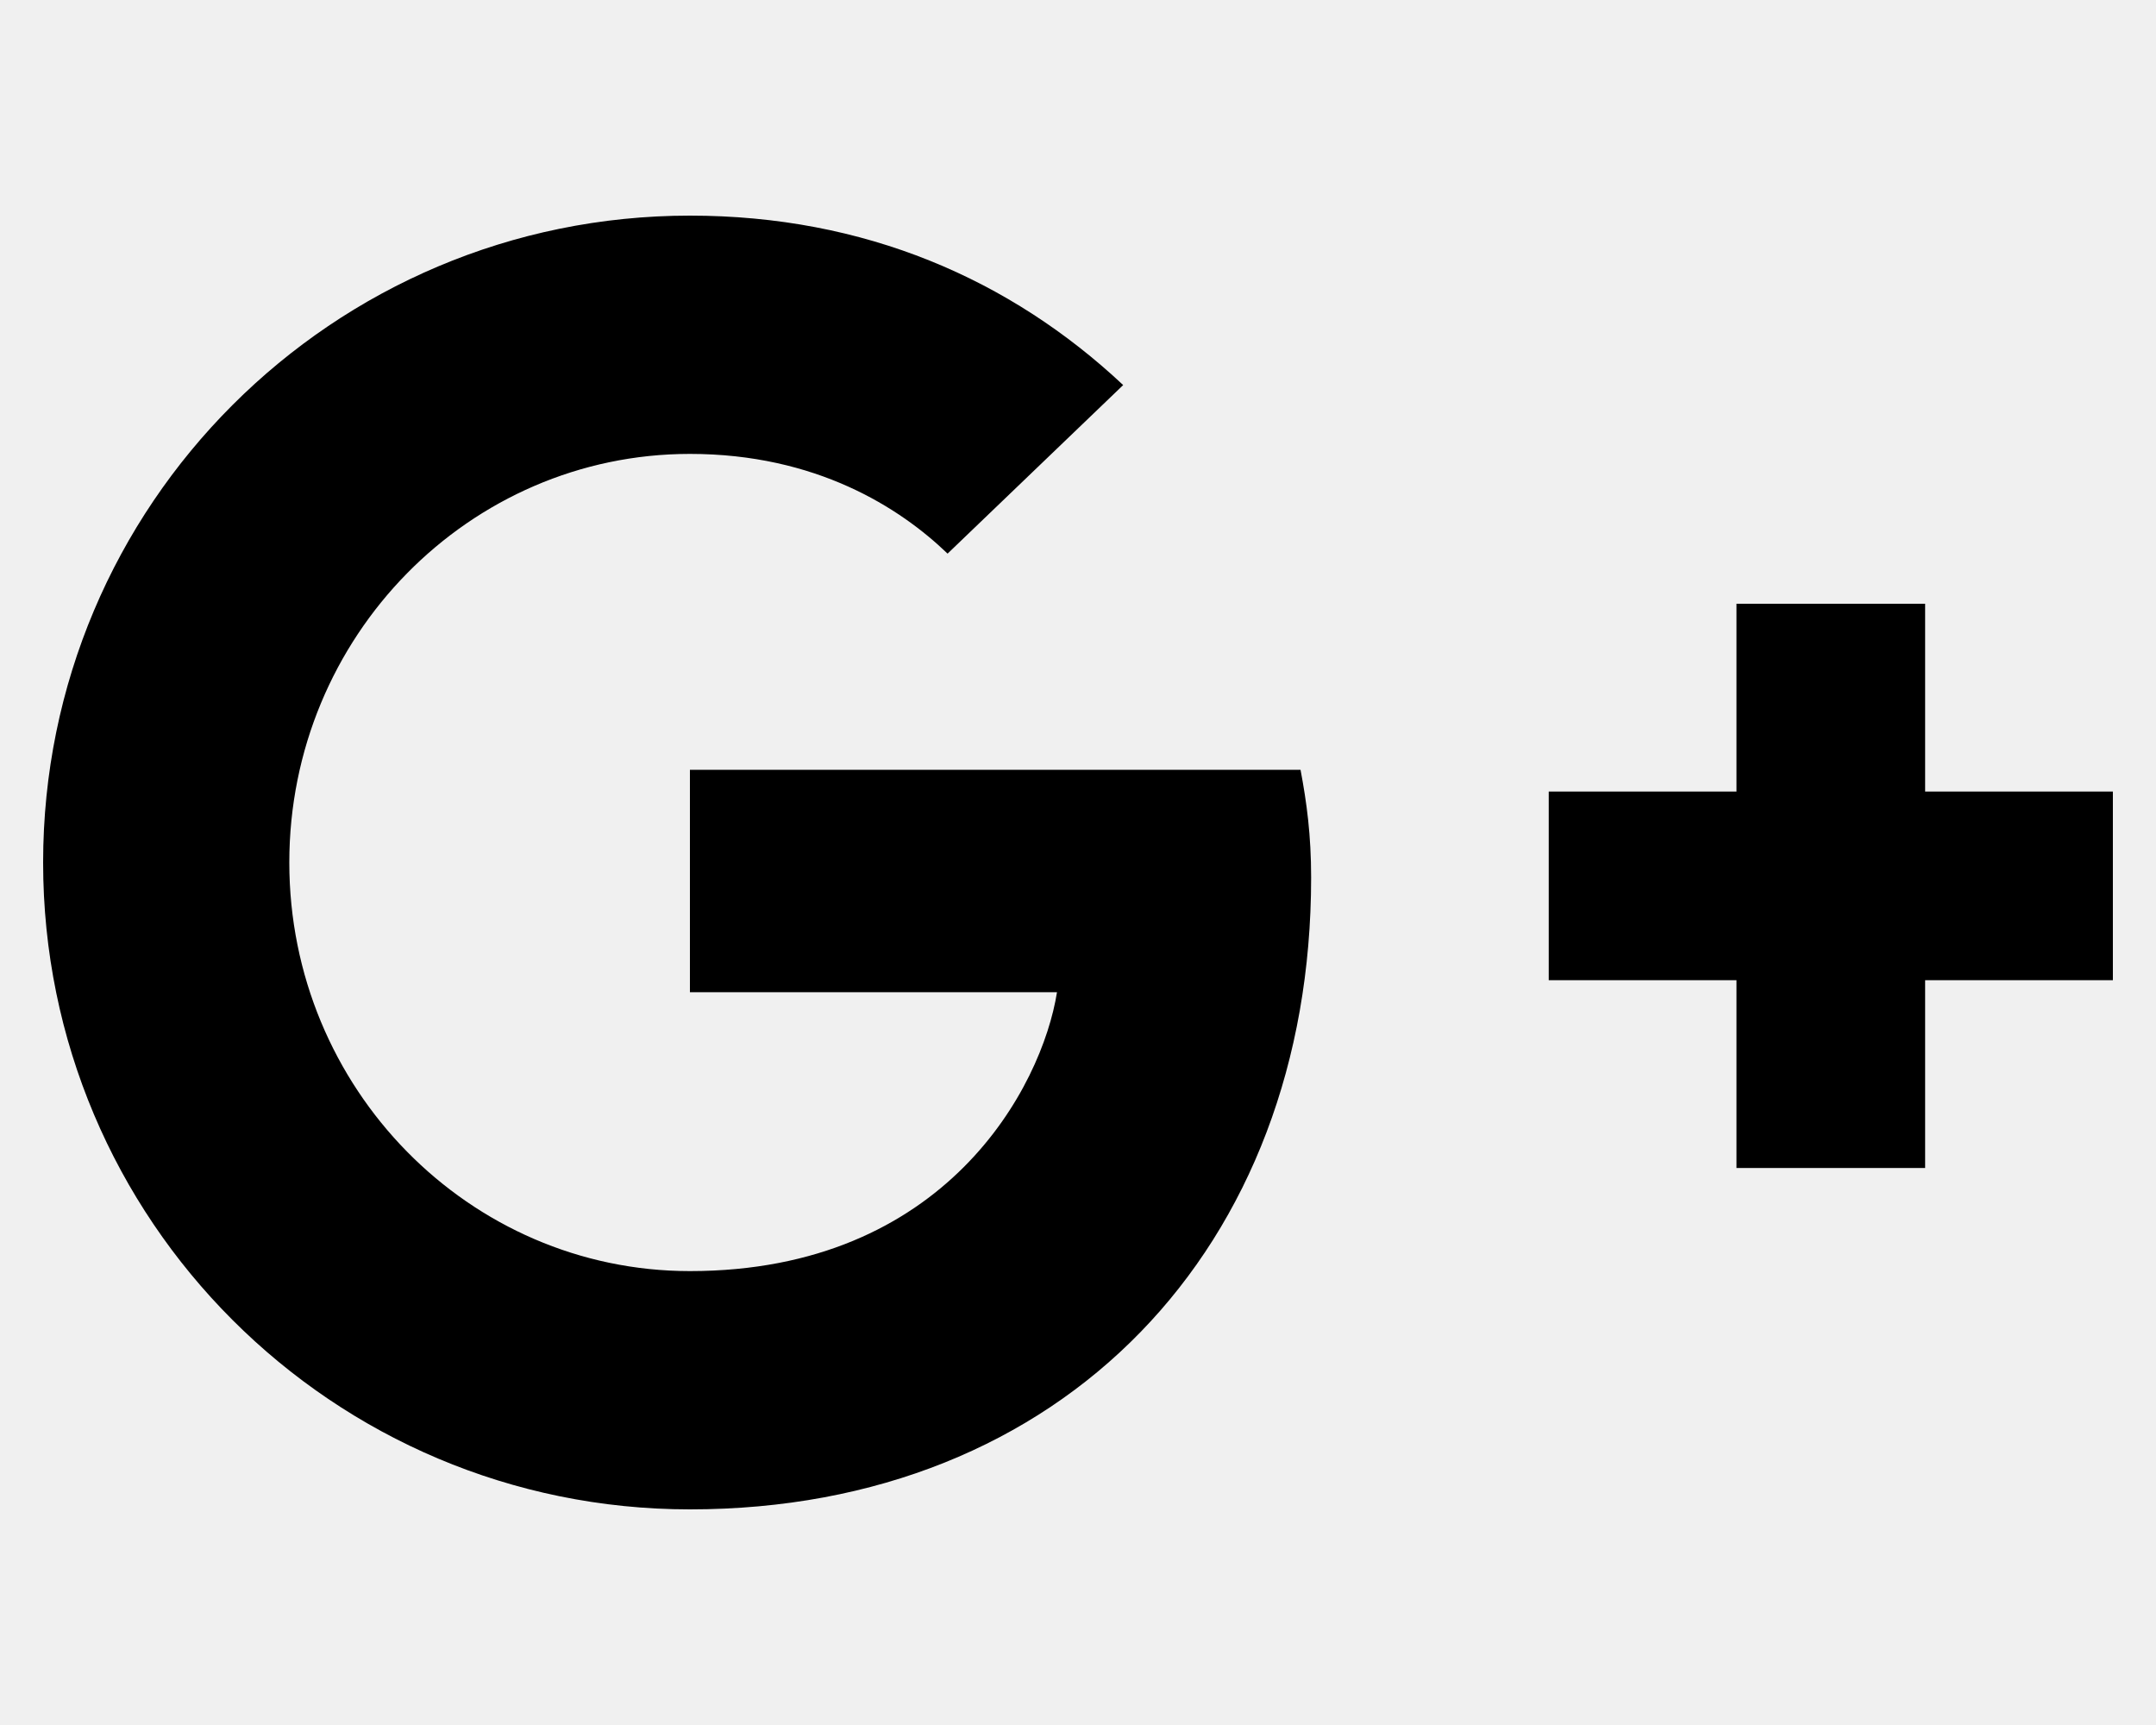
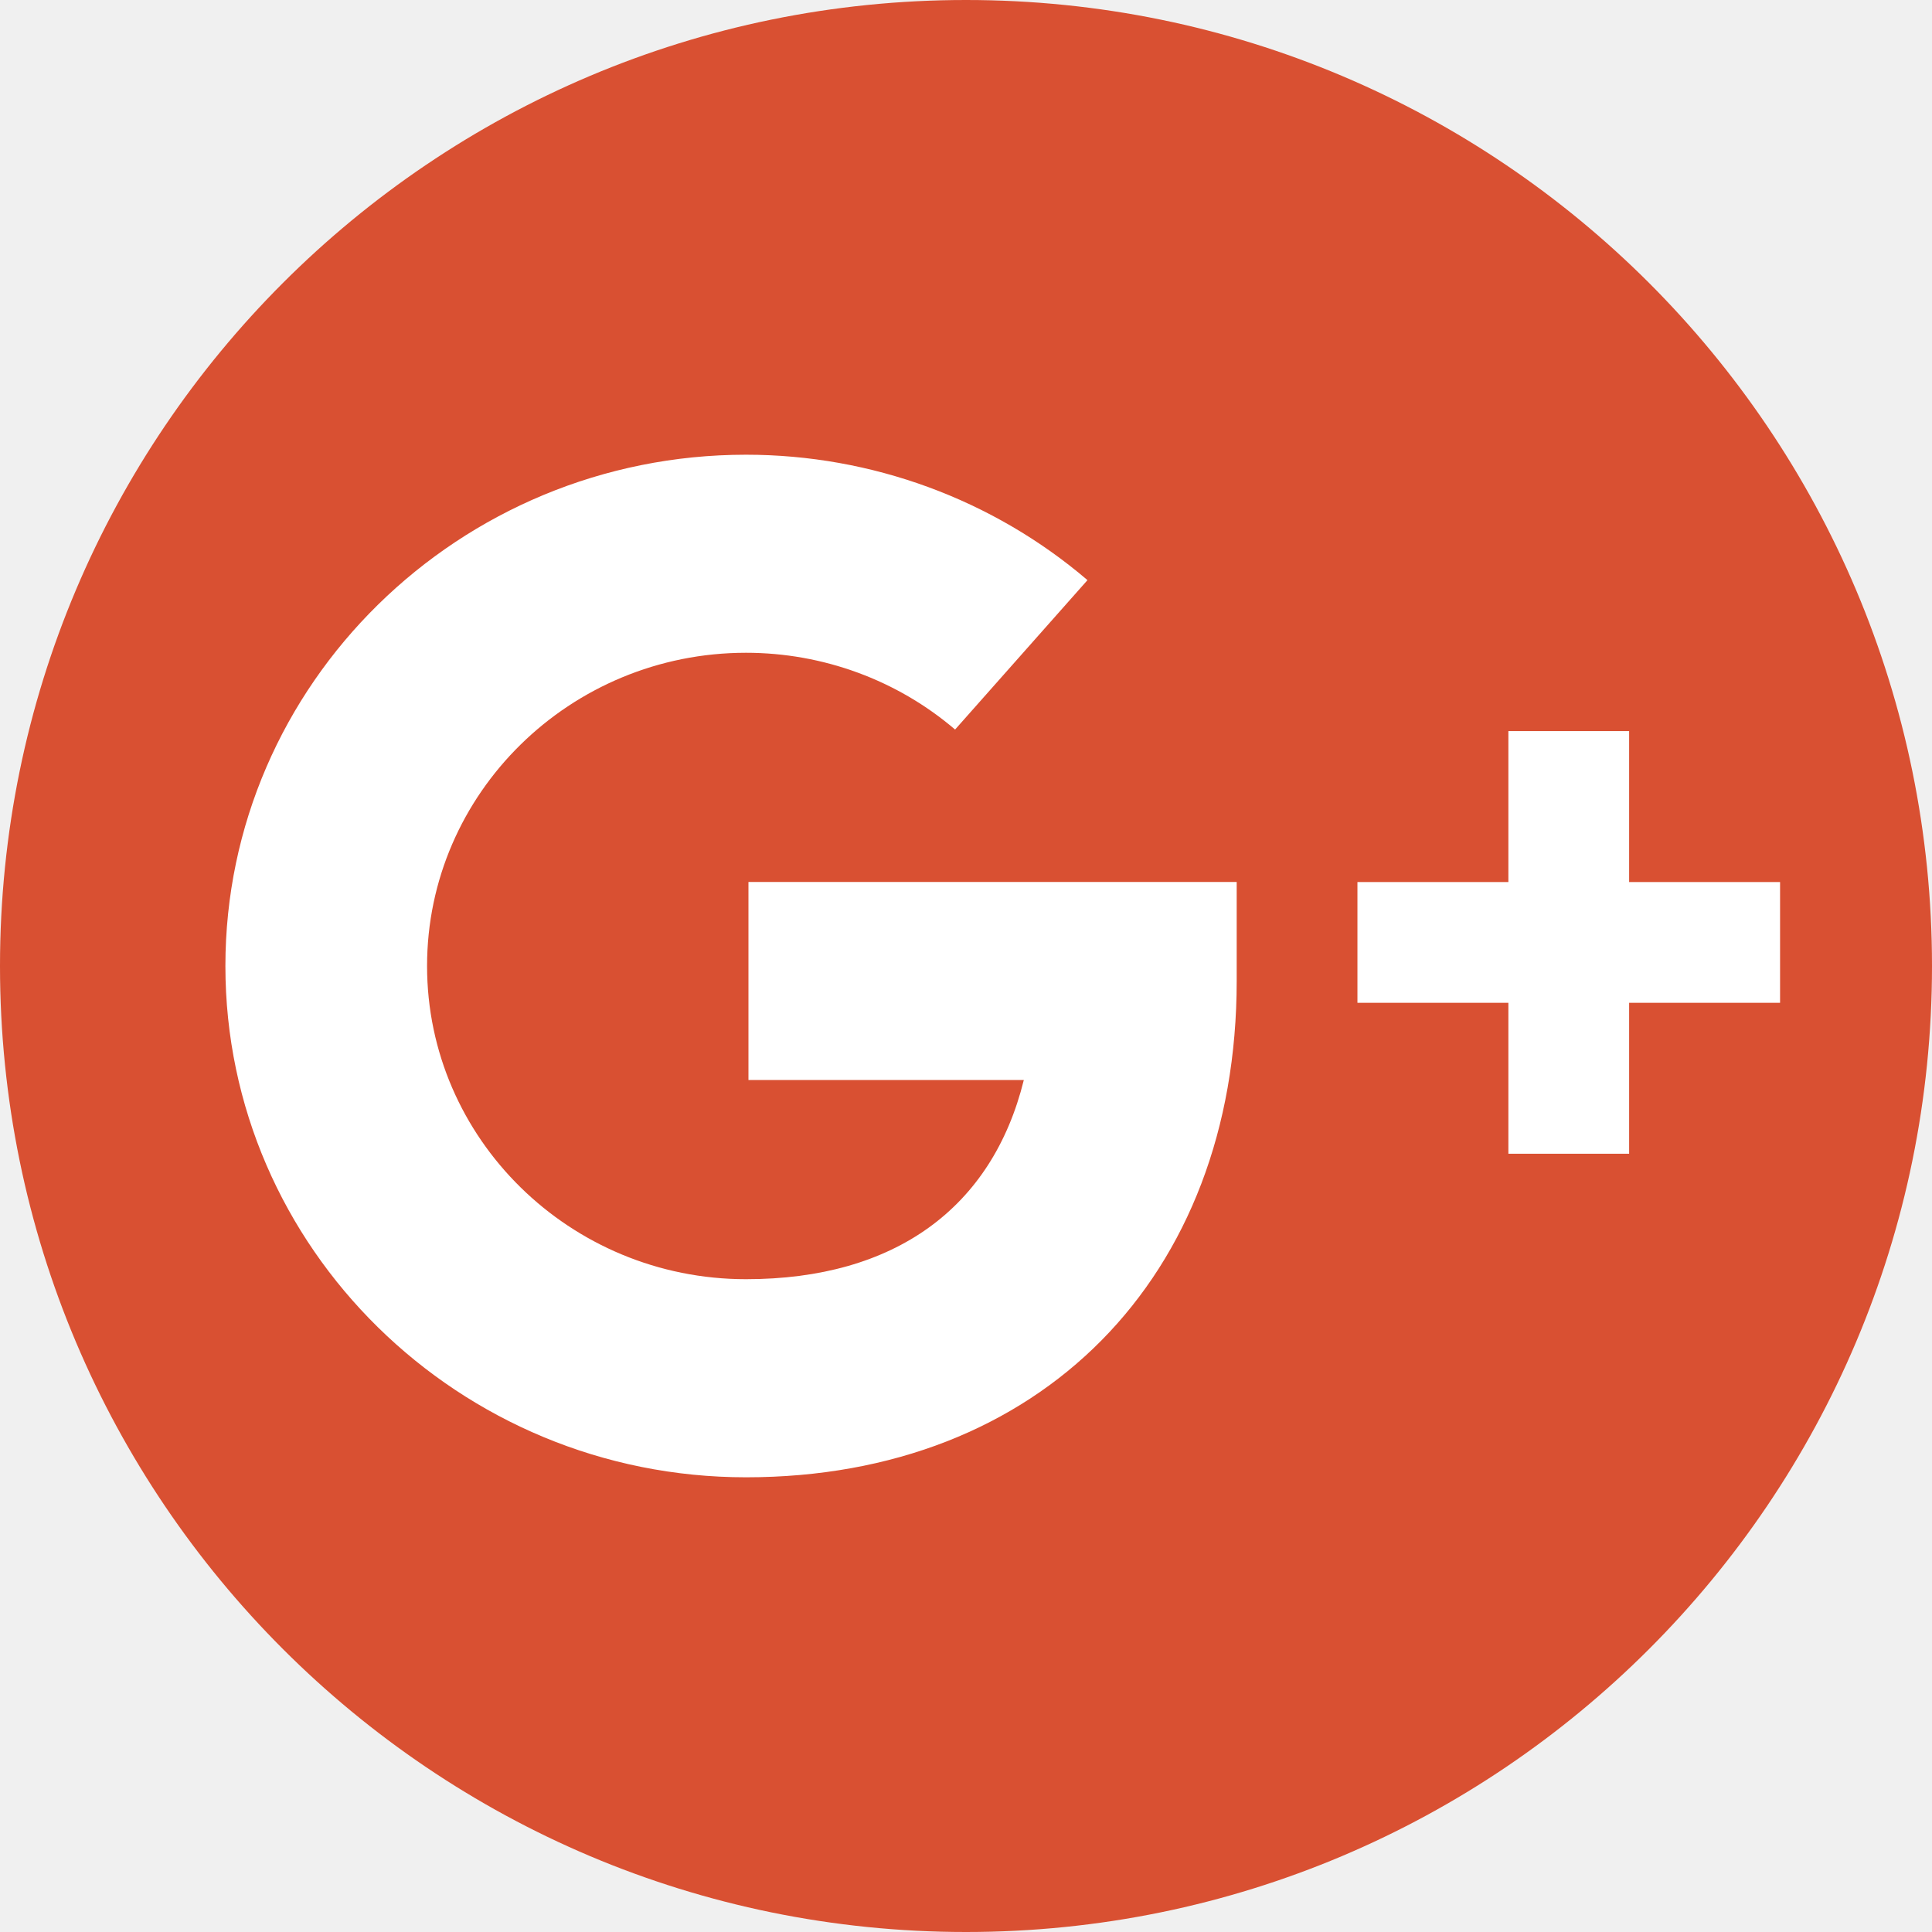
- <svg xmlns="http://www.w3.org/2000/svg" width="1.25em" height="1em" preserveAspectRatio="xMidYMid meet" viewBox="0 0 640 512" style="-ms-transform: rotate(360deg); -webkit-transform: rotate(360deg); transform: rotate(360deg);">
-   <path fill="currentColor" d="M386.061 228.496c1.834 9.692 3.143 19.384 3.143 31.956C389.204 370.205 315.599 448 204.8 448c-106.084 0-192-85.915-192-192s85.916-192 192-192c51.864 0 95.083 18.859 128.611 50.292l-52.126 50.03c-14.145-13.621-39.028-29.599-76.485-29.599c-65.484 0-118.92 54.221-118.92 121.277c0 67.056 53.436 121.277 118.92 121.277c75.961 0 104.513-54.745 108.965-82.773H204.8v-66.009h181.261zm185.406 6.437V179.2h-56.001v55.733h-55.733v56.001h55.733v55.733h56.001v-55.733H627.2v-56.001h-55.733z" />
+ <svg xmlns="http://www.w3.org/2000/svg" enable-background="new 0 0 128 128" height="128px" id="Layer_1" version="1.1" viewBox="0 0 128 128" width="128px" xml:space="preserve">
+   <g>
+     <circle cx="64" cy="64" fill="#D95032" r="64" />
+     <g>
+       <g>
+         <path d="M49.424,97.875c-19.018,0-34.491-15.193-34.491-33.874c0-18.68,15.473-33.875,34.491-33.875     c8.318,0,16.354,2.952,22.624,8.309l-8.771,9.899c-3.838-3.279-8.758-5.086-13.853-5.086c-11.652,0-21.13,9.31-21.13,20.752     c0,11.441,9.479,20.75,21.13,20.75c9.858,0,16.311-4.723,18.407-13.197H49.587V58.432h32.347v6.562     C81.934,84.659,68.869,97.875,49.424,97.875z" fill="#FFFFFF" />
+       </g>
+       <polygon fill="#FFFFFF" points="117.934,58.438 107.934,58.438 107.934,48.438 99.934,48.438 99.934,58.438 89.934,58.438     89.934,66.438 99.934,66.438 99.934,76.438 107.934,76.438 107.934,66.438 117.934,66.438   " />
+     </g>
+   </g>
</svg>
